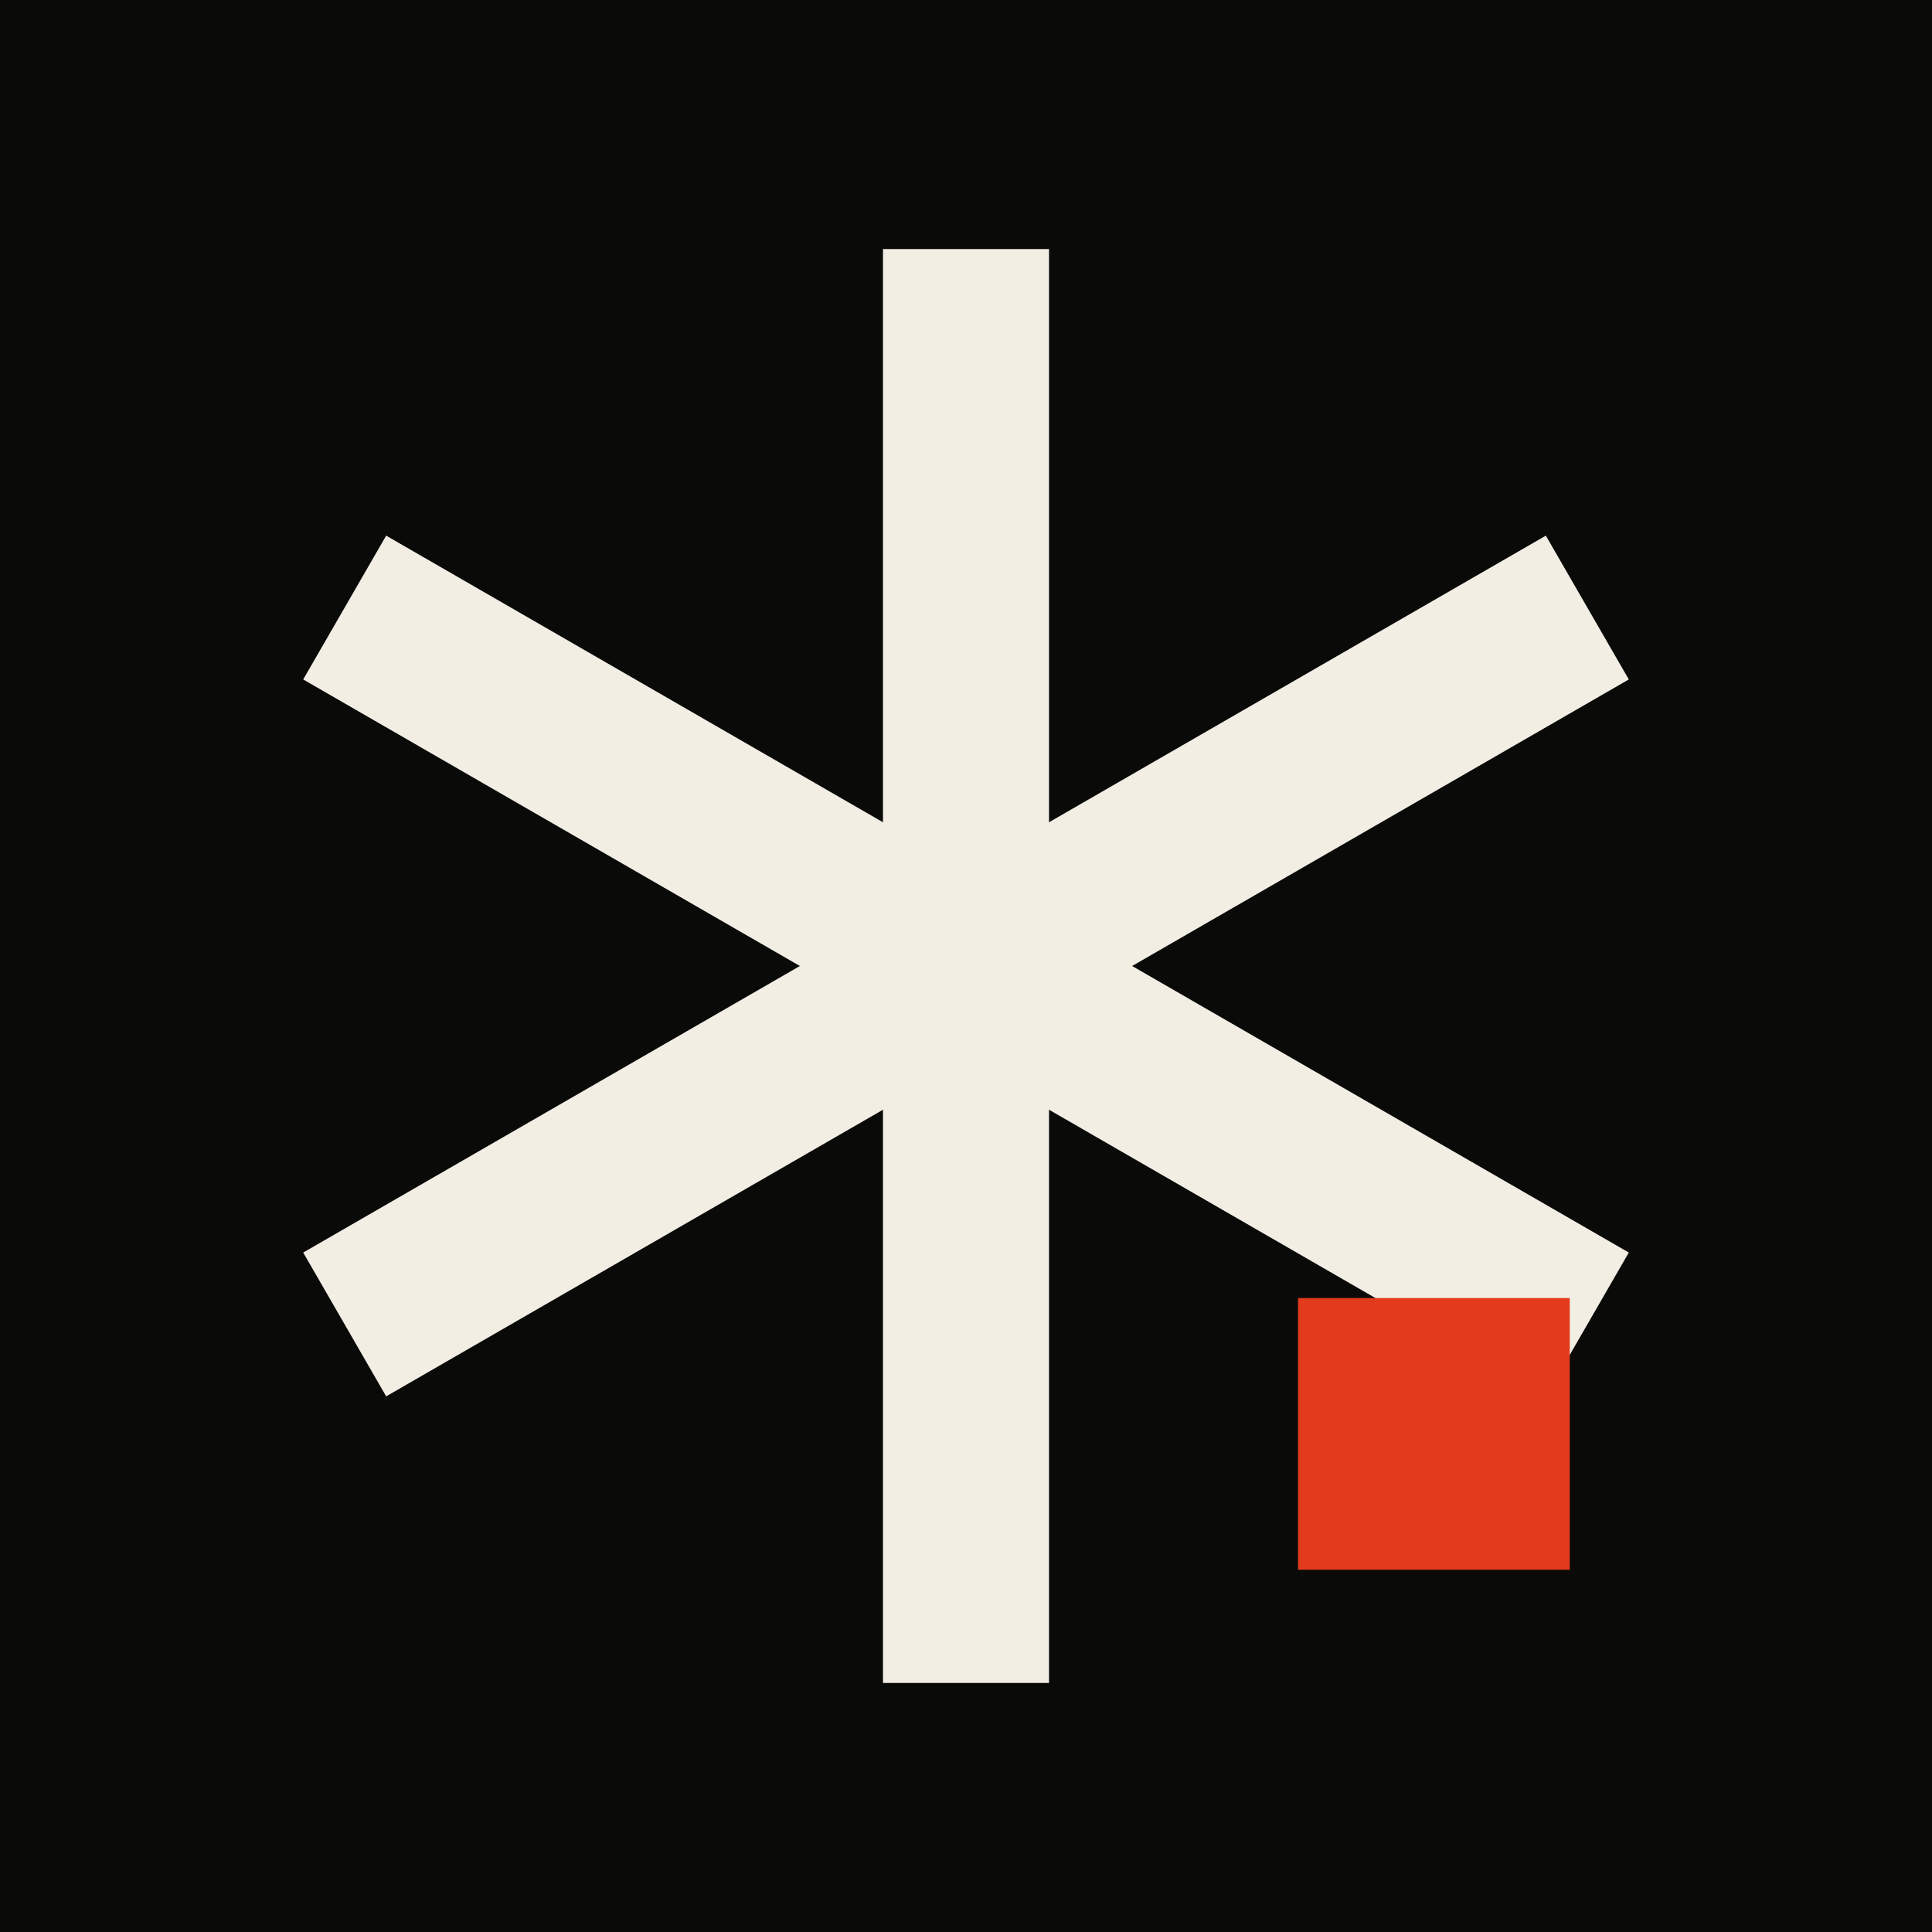
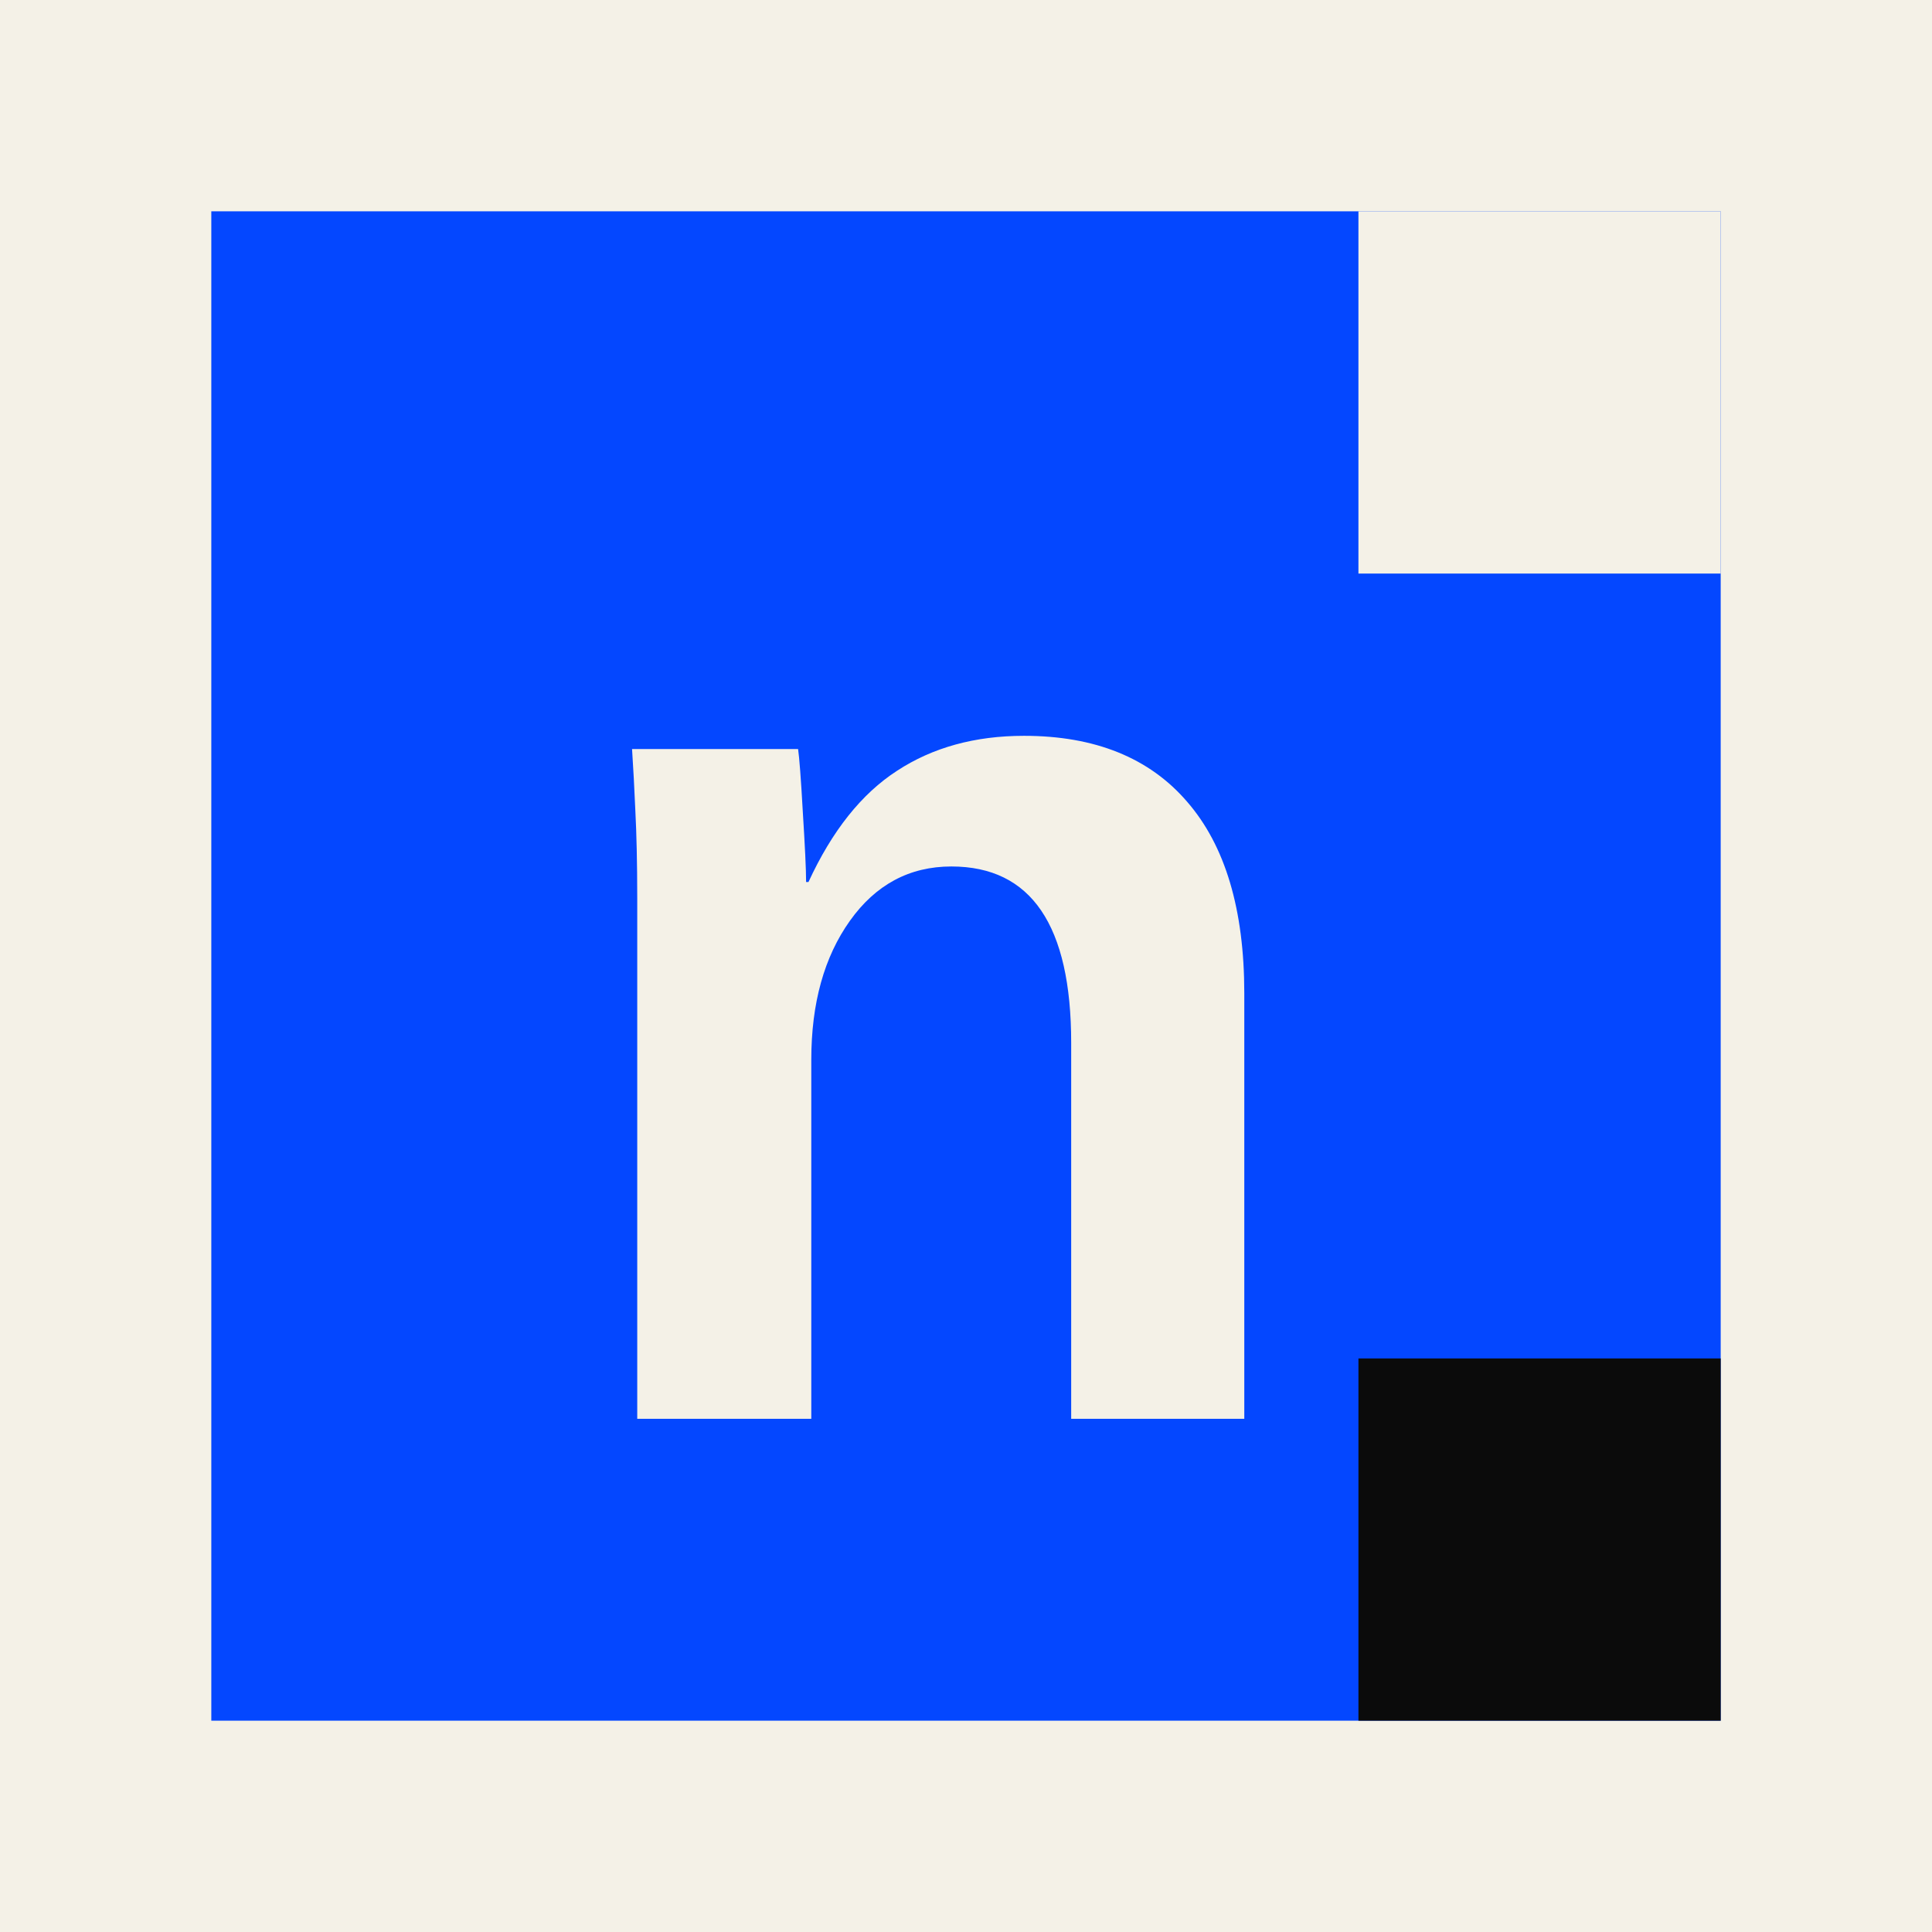
<svg xmlns="http://www.w3.org/2000/svg" viewBox="0 0 64 64">
-   <rect width="64" height="64" fill="#0A0A09" />
-   <g stroke="#F2EEE4" stroke-width="5.5" stroke-linecap="square">
-     <path d="M32 11v42" />
-     <path d="M13.8 21.5l36.4 21" />
-     <path d="M13.8 42.5l36.4-21" />
-   </g>
-   <rect x="43" y="43" width="9" height="9" fill="#E33A1B" />
+   <rect width="64" height="64" fill="#F4F1E7" />
+   <rect x="7" y="7" width="50" height="50" fill="#0447FF" />
+   <rect x="45" y="7" width="12" height="12" fill="#F4F1E7" />
+   <text x="31" y="47" text-anchor="middle" font-family="Archivo, Arial, Helvetica, sans-serif" font-size="42" font-weight="900" fill="#F4F1E7">n</text>
+   <rect x="45" y="45" width="12" height="12" fill="#0B0B0B" />
</svg>
